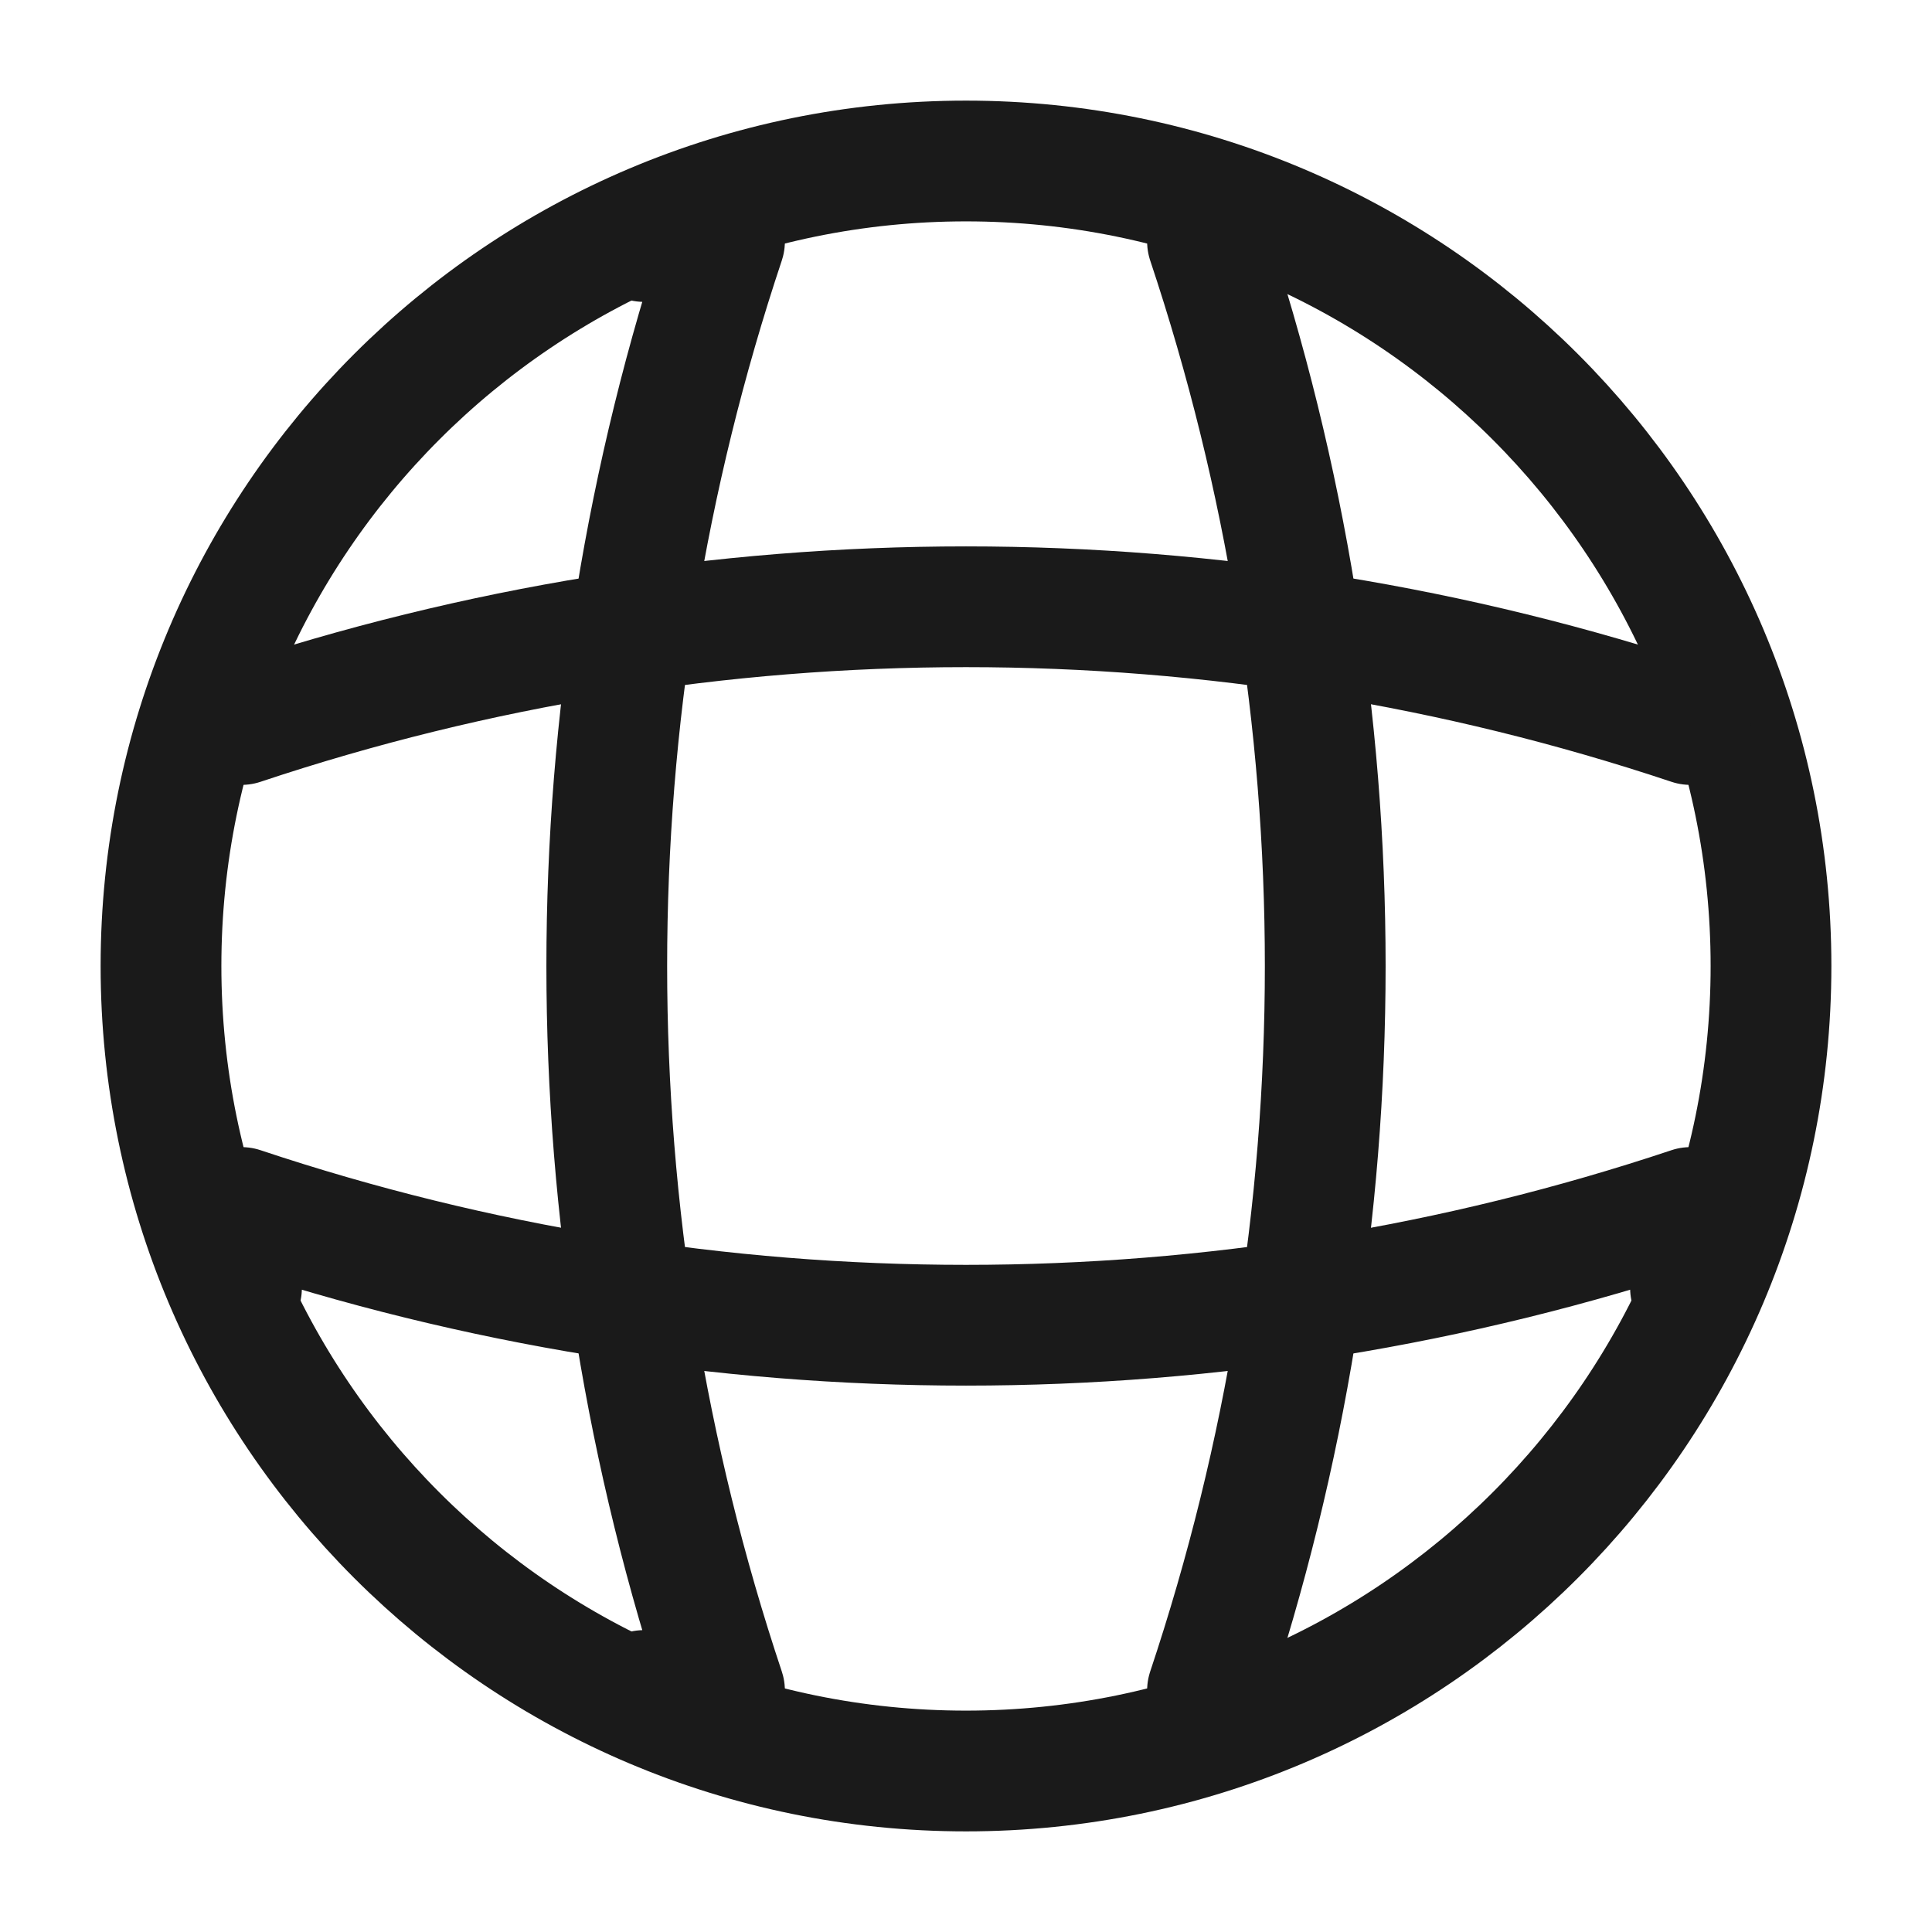
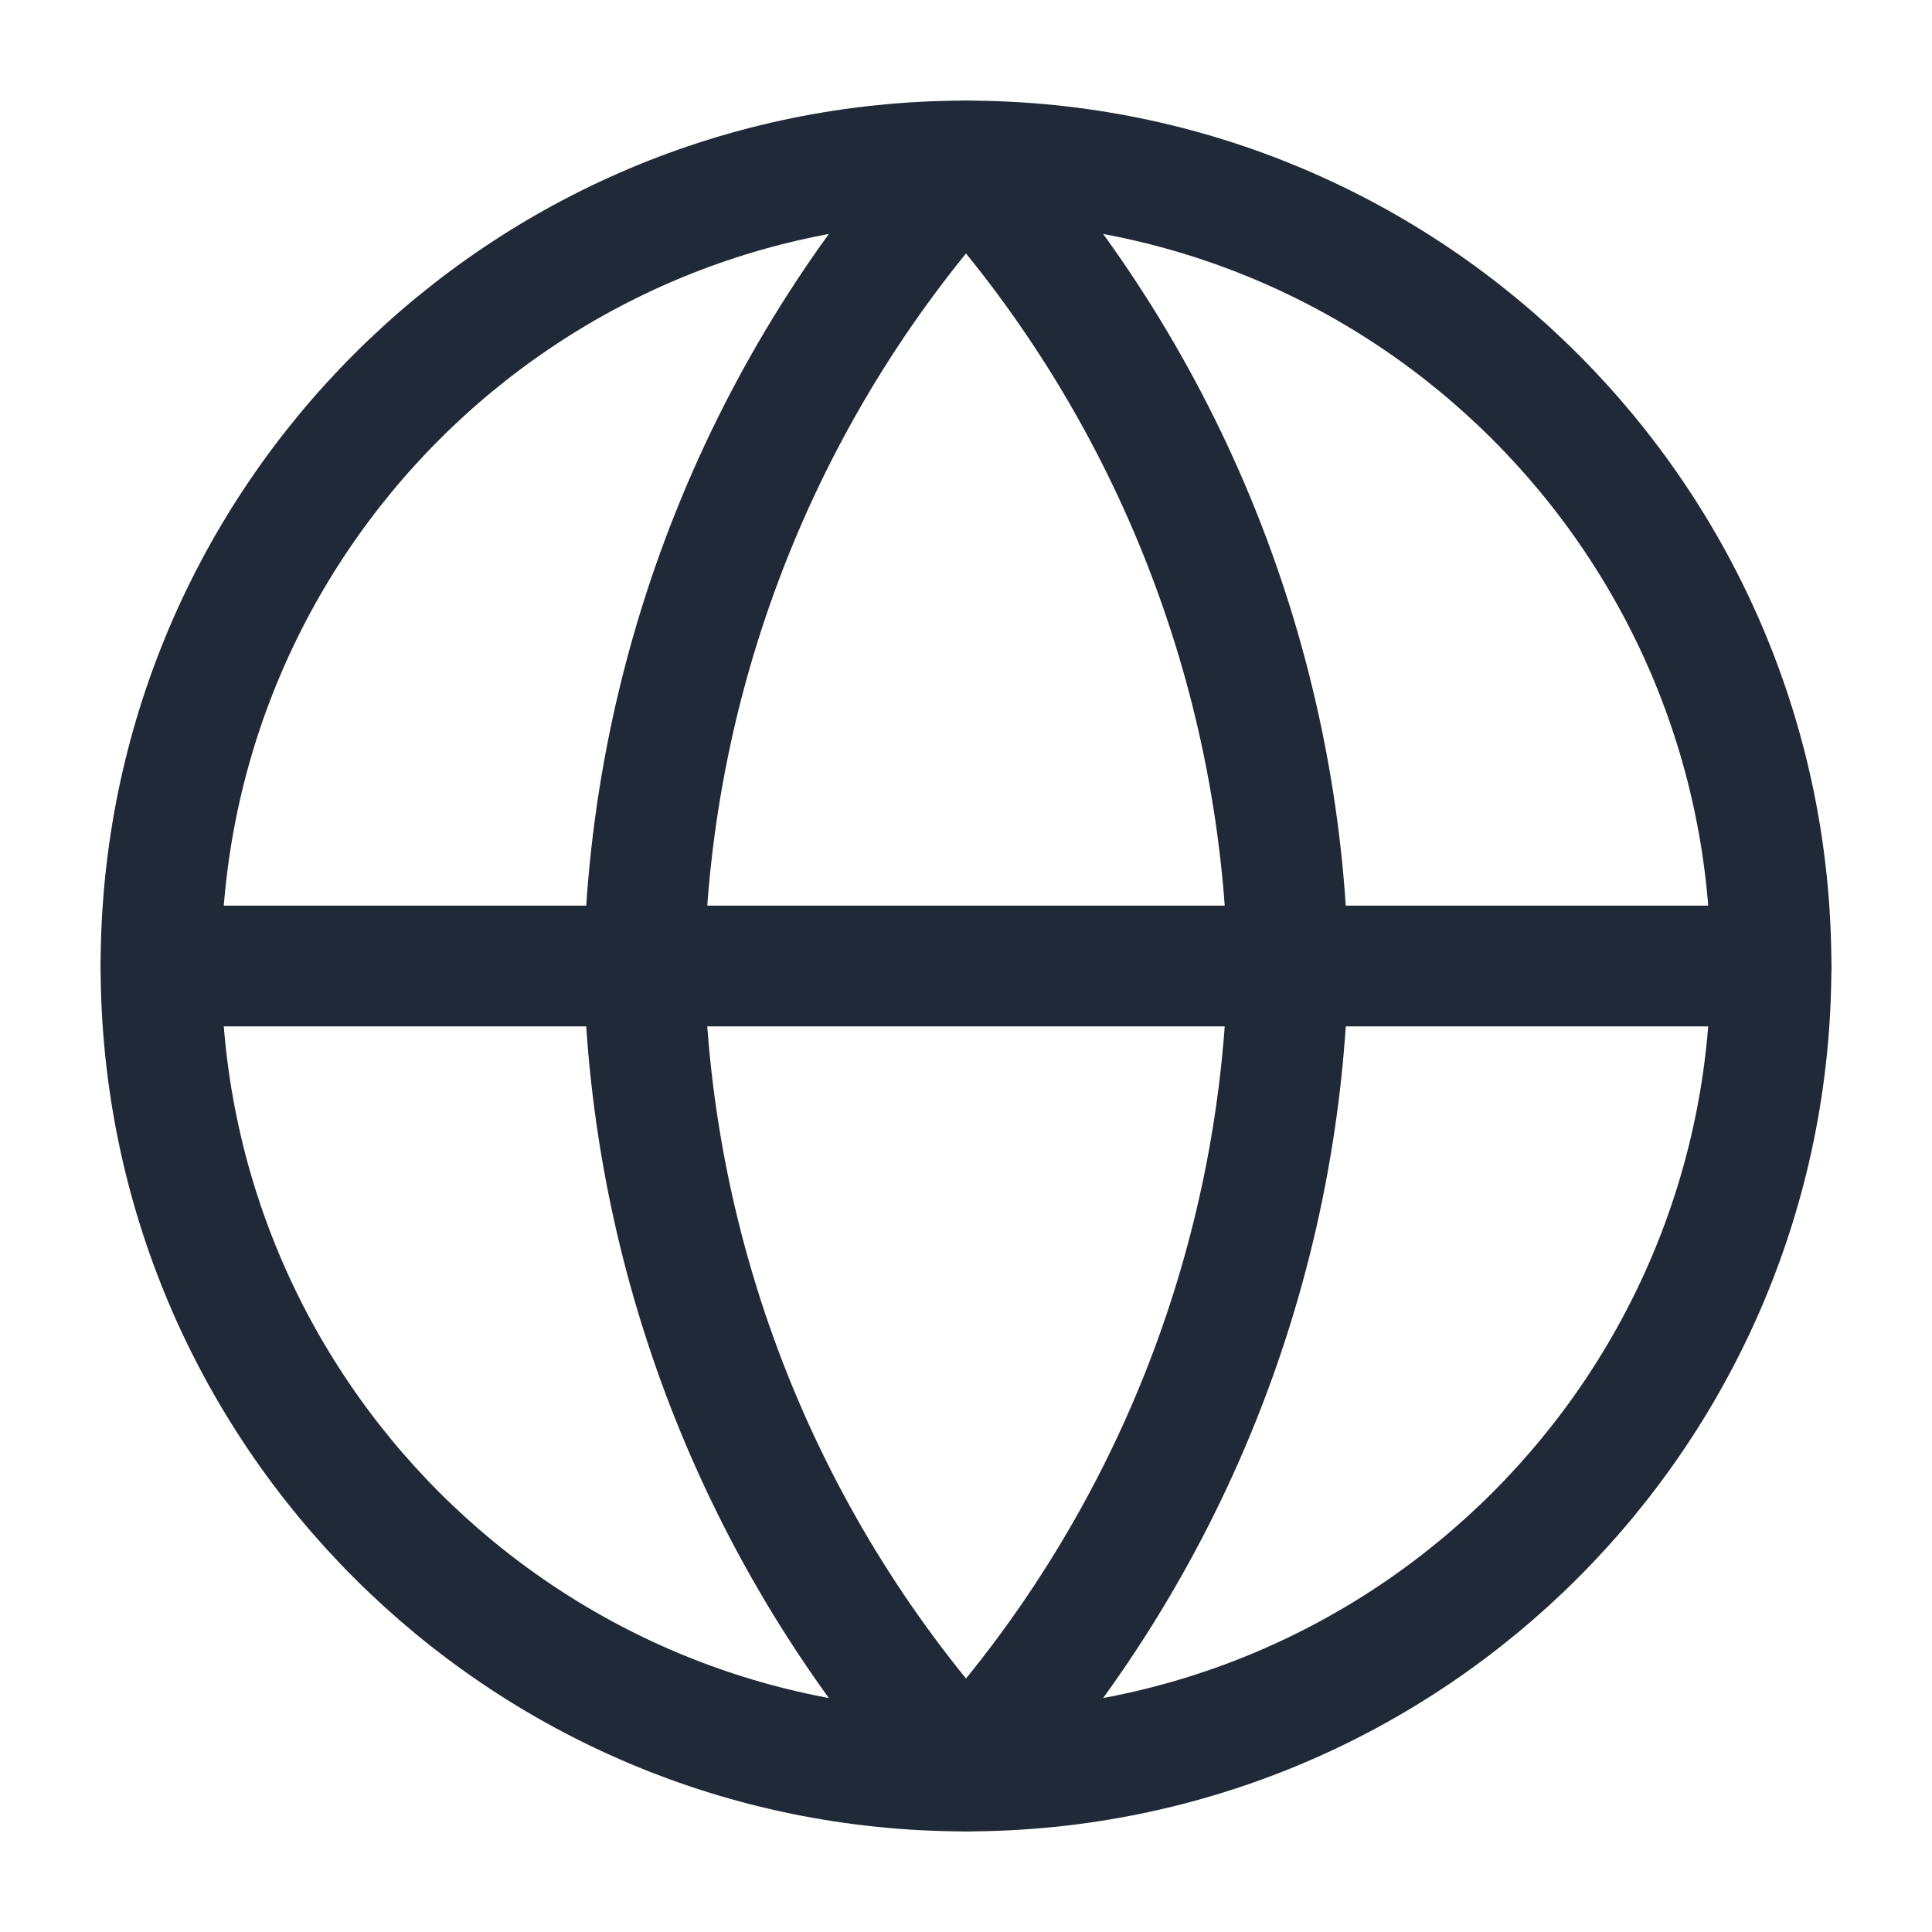
- <svg xmlns="http://www.w3.org/2000/svg" width="24" height="24" viewBox="0 0 24 24" fill="none">
-   <path d="M12 22C17.523 22 22 17.523 22 12C22 6.477 17.523 2 12 2C6.477 2 2 6.477 2 12C2 17.523 6.477 22 12 22Z" stroke="#1A1A1A" stroke-width="1.5" stroke-linecap="round" stroke-linejoin="round" />
-   <path d="M8 3H9C7.05 8.84 7.05 15.16 9 21H8" stroke="#1A1A1A" stroke-width="1.5" stroke-linecap="round" stroke-linejoin="round" />
-   <path d="M15 3C16.95 8.84 16.95 15.16 15 21" stroke="#1A1A1A" stroke-width="1.5" stroke-linecap="round" stroke-linejoin="round" />
-   <path d="M3 16V15C8.84 16.95 15.16 16.95 21 15V16" stroke="#1A1A1A" stroke-width="1.5" stroke-linecap="round" stroke-linejoin="round" />
-   <path d="M3 9C8.84 7.05 15.16 7.05 21 9" stroke="#1A1A1A" stroke-width="1.5" stroke-linecap="round" stroke-linejoin="round" />
+ <svg xmlns="http://www.w3.org/2000/svg" width="24" height="24" viewBox="0 0 24 24" fill="none" stroke="#1F2937" stroke-width="1.5" stroke-linecap="round" stroke-linejoin="round">
+   <circle cx="12" cy="12" r="10" />
+   <path d="M2 12h20M12 2a15.3 15.3 0 0 1 4 10 15.3 15.3 0 0 1-4 10 15.3 15.3 0 0 1-4-10 15.3 15.3 0 0 1 4-10z" />
</svg>
